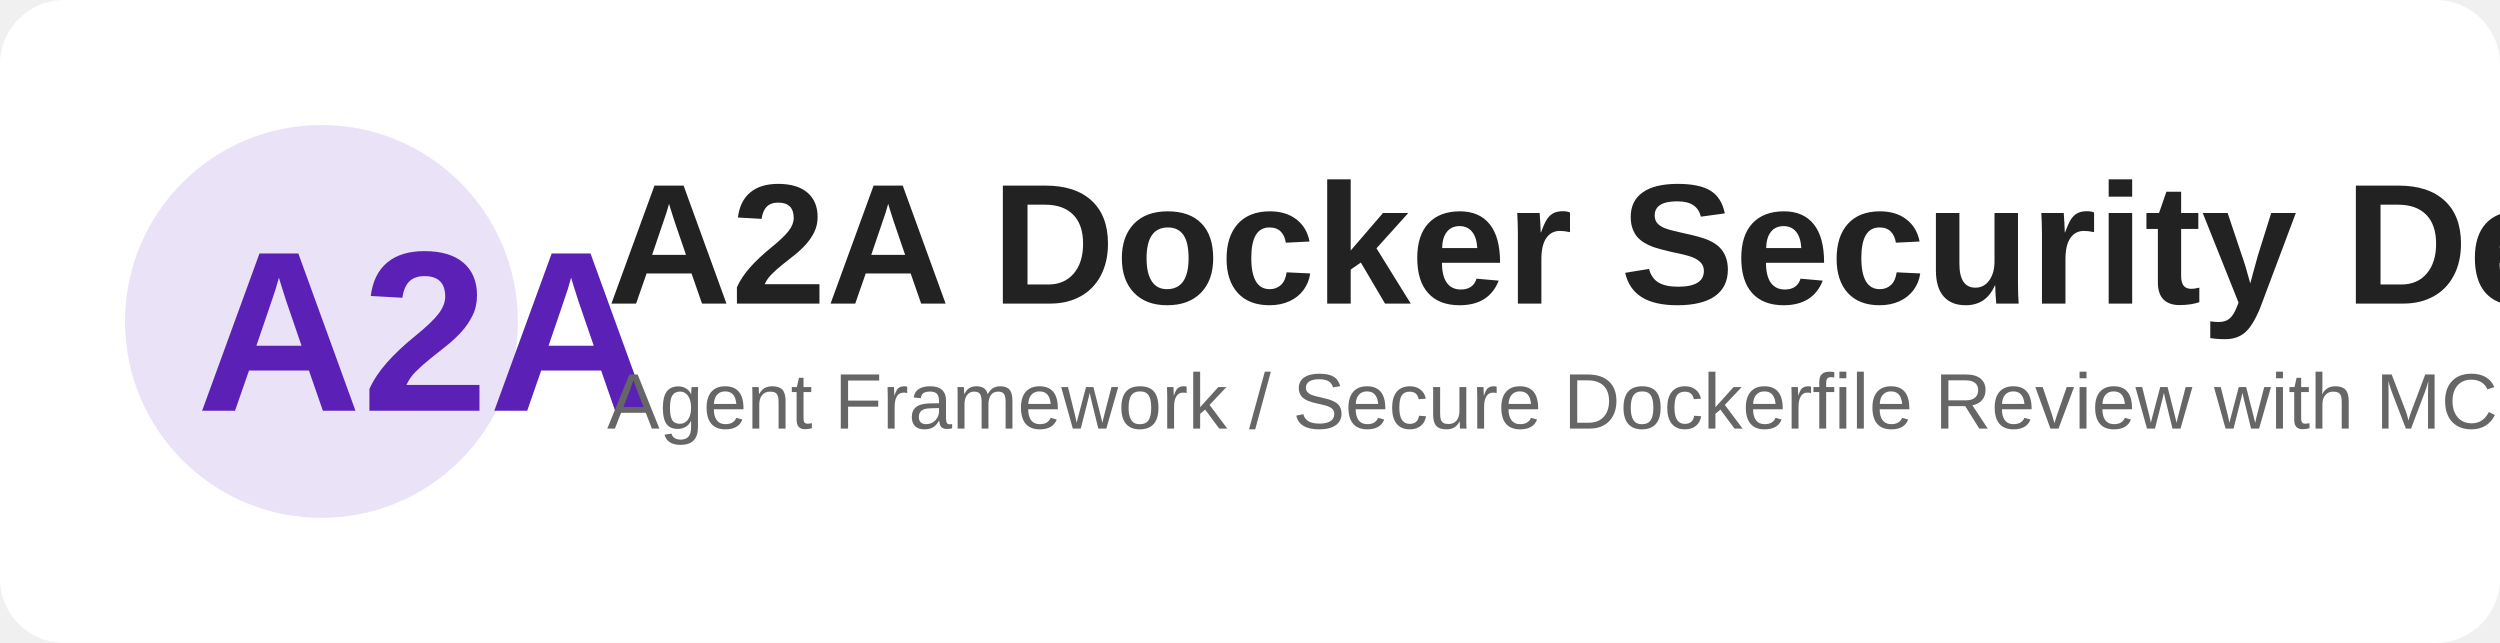
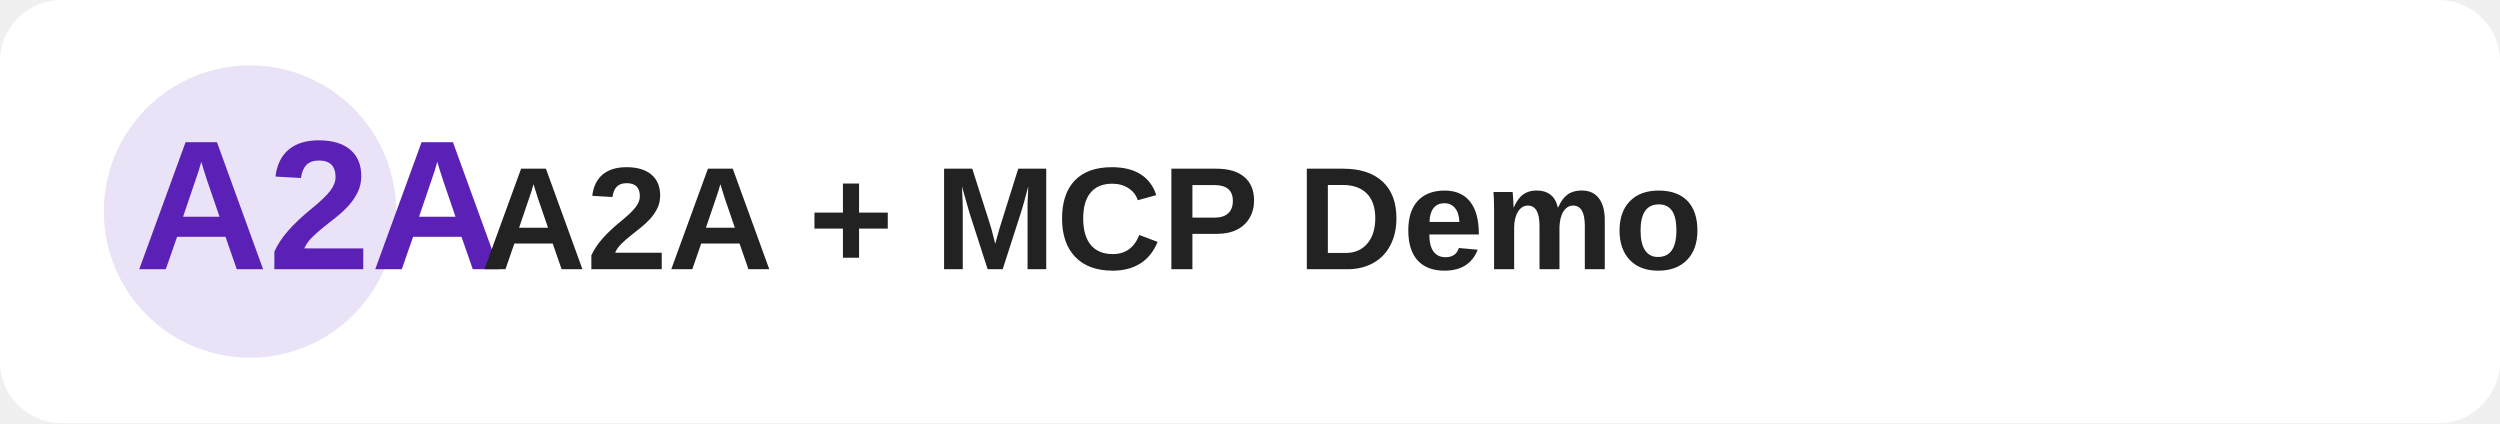
- <svg xmlns="http://www.w3.org/2000/svg" width="700" height="180" viewBox="0 0 700 180" fill="none">
-   <rect width="700" height="180" rx="18" fill="#fff" />
+ <svg xmlns="http://www.w3.org/2000/svg" width="650" height="110" viewBox="0 0 650 110" fill="none">
+   <rect width="650" height="110" rx="16" fill="#fff" />
  <g>
-     <circle cx="90" cy="90" r="55" fill="#5B21B6" opacity="0.13" />
-     <text x="55" y="115" font-size="64" font-family="Arial" fill="#5B21B6" font-weight="bold">A2A</text>
+     <circle cx="65" cy="55" r="38" fill="#5B21B6" opacity="0.13" />
+     <text x="35" y="70" font-size="48" font-family="Arial" fill="#5B21B6" font-weight="bold">A2A</text>
  </g>
-   <text x="170" y="85" font-size="48" font-family="Arial" fill="#222" font-weight="bold">A2A Docker Security Demo</text>
-   <text x="170" y="120" font-size="22" font-family="Arial" fill="#666">Agent Framework / Secure Dockerfile Review with MCP</text>
+   <text x="125" y="70" font-size="38" font-family="Arial" fill="#222" font-weight="bold">A2A + MCP Demo</text>
</svg>
